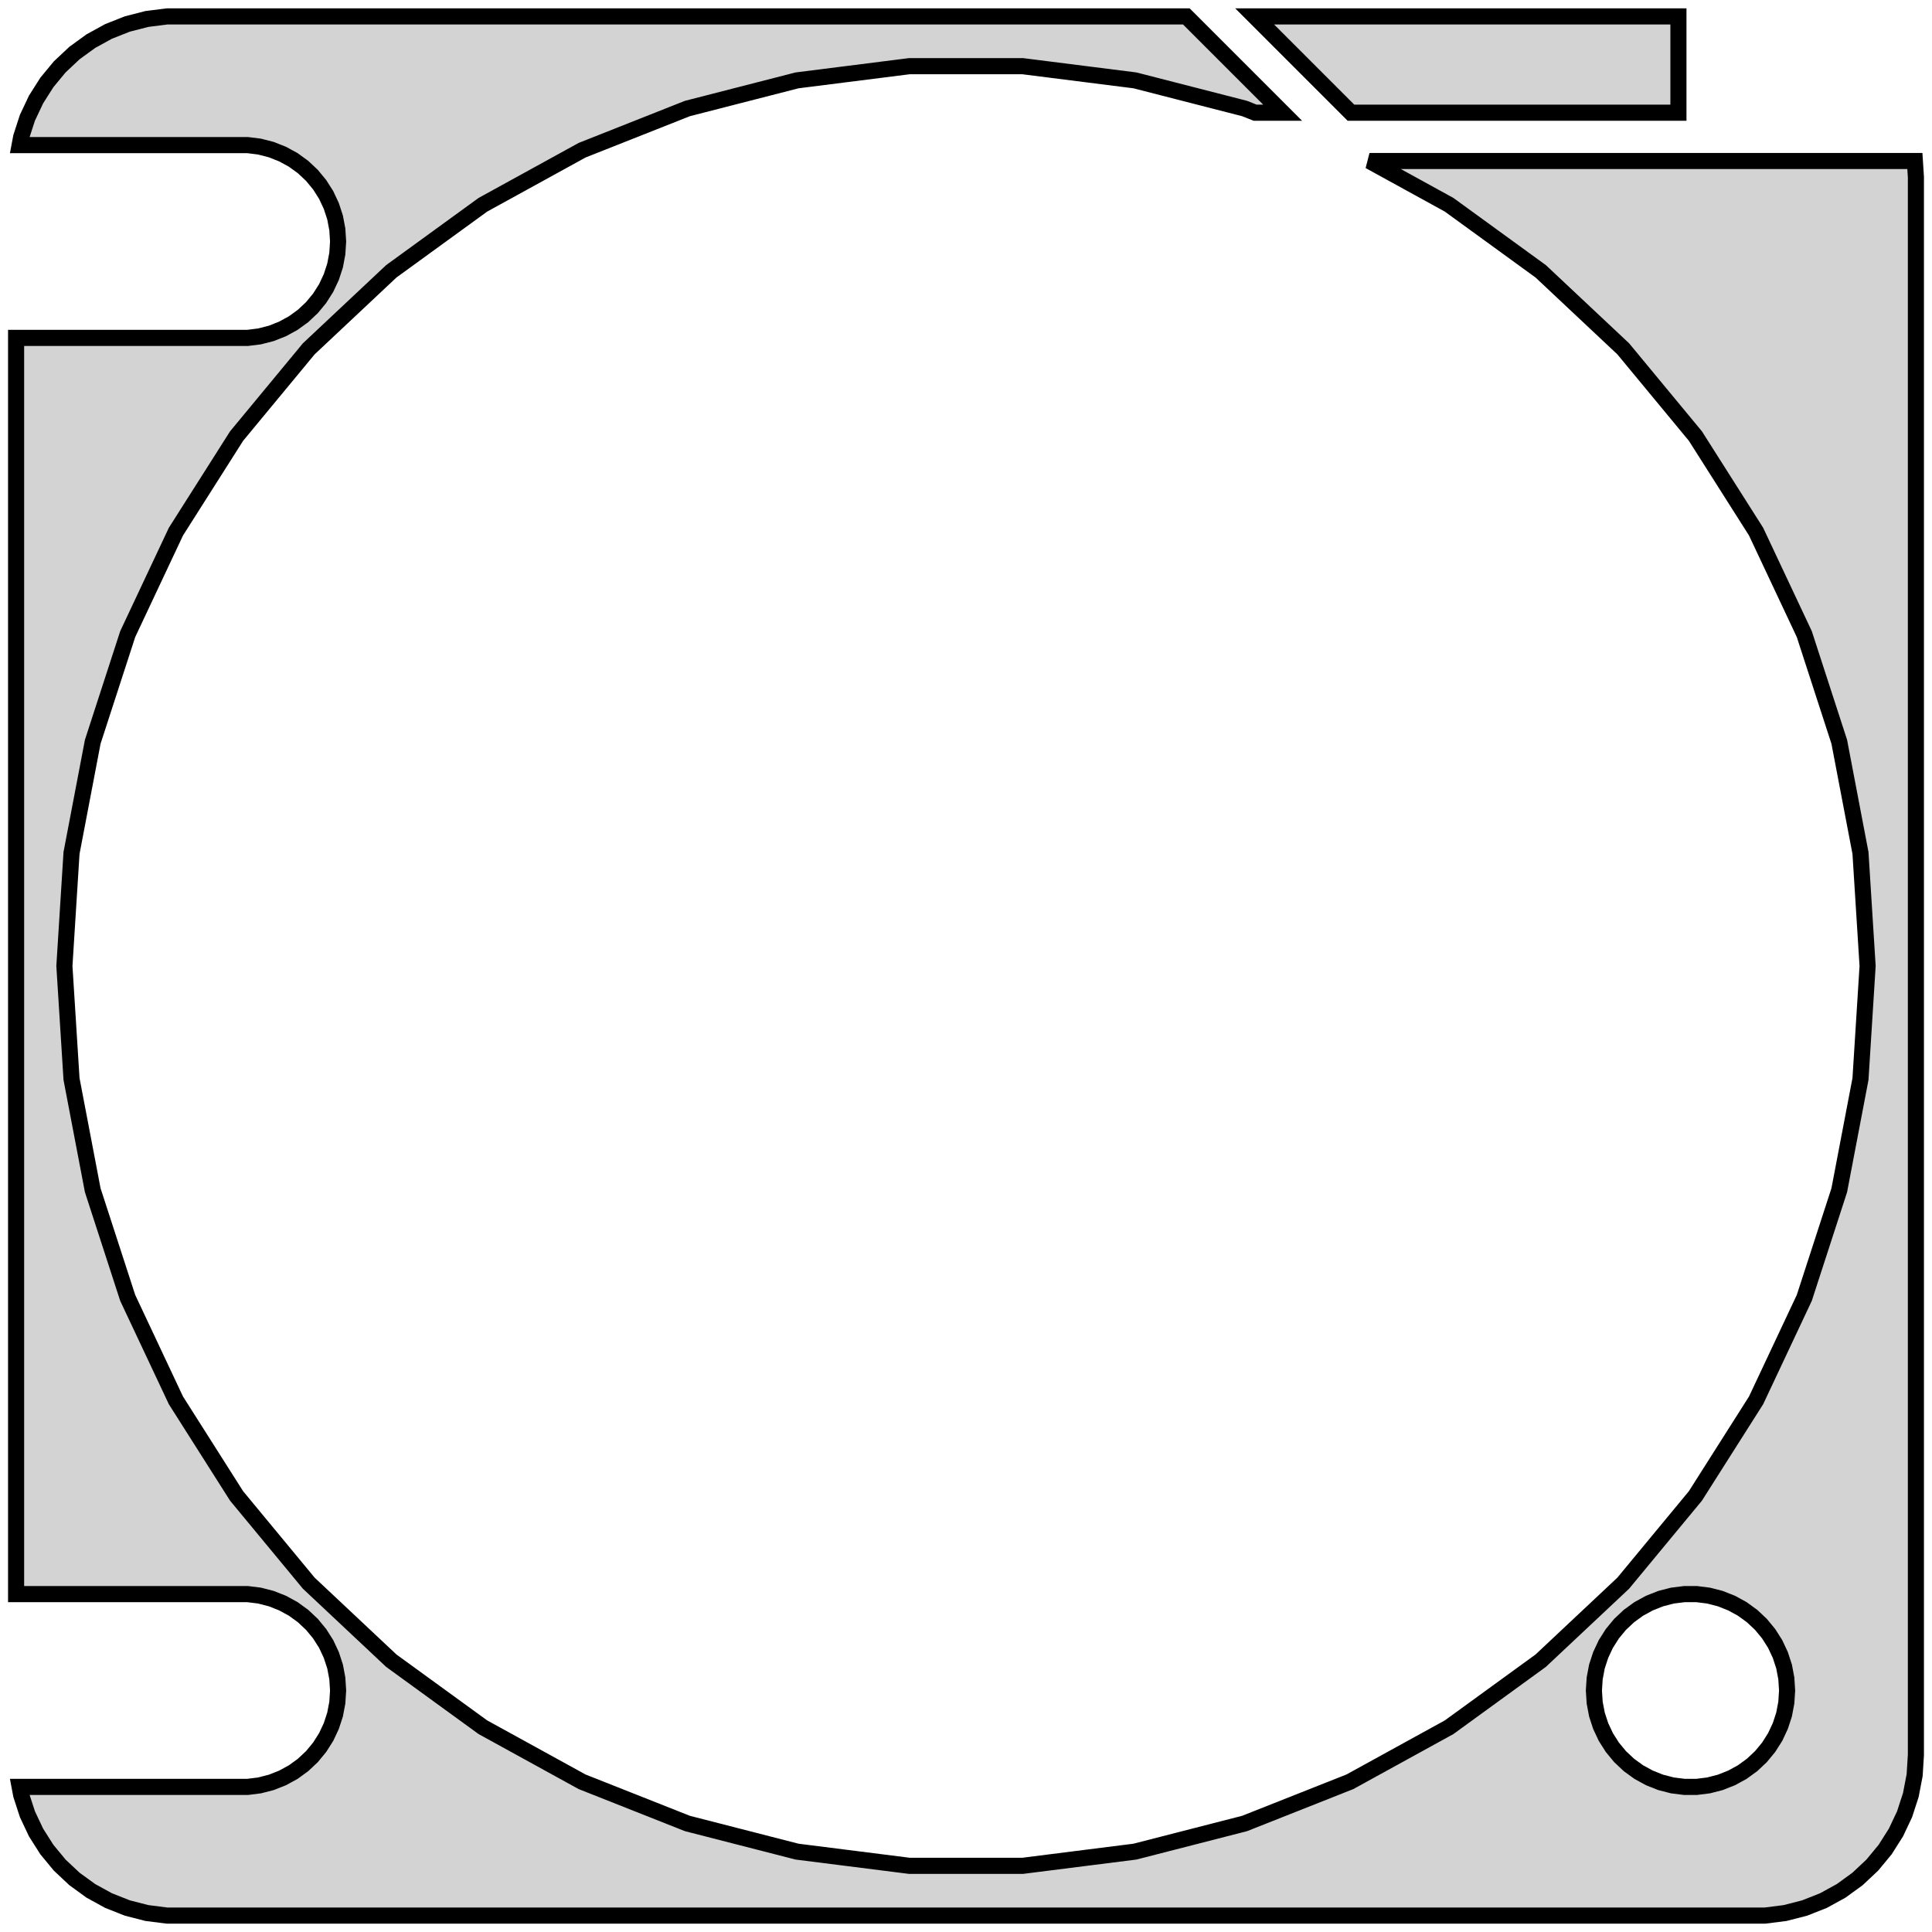
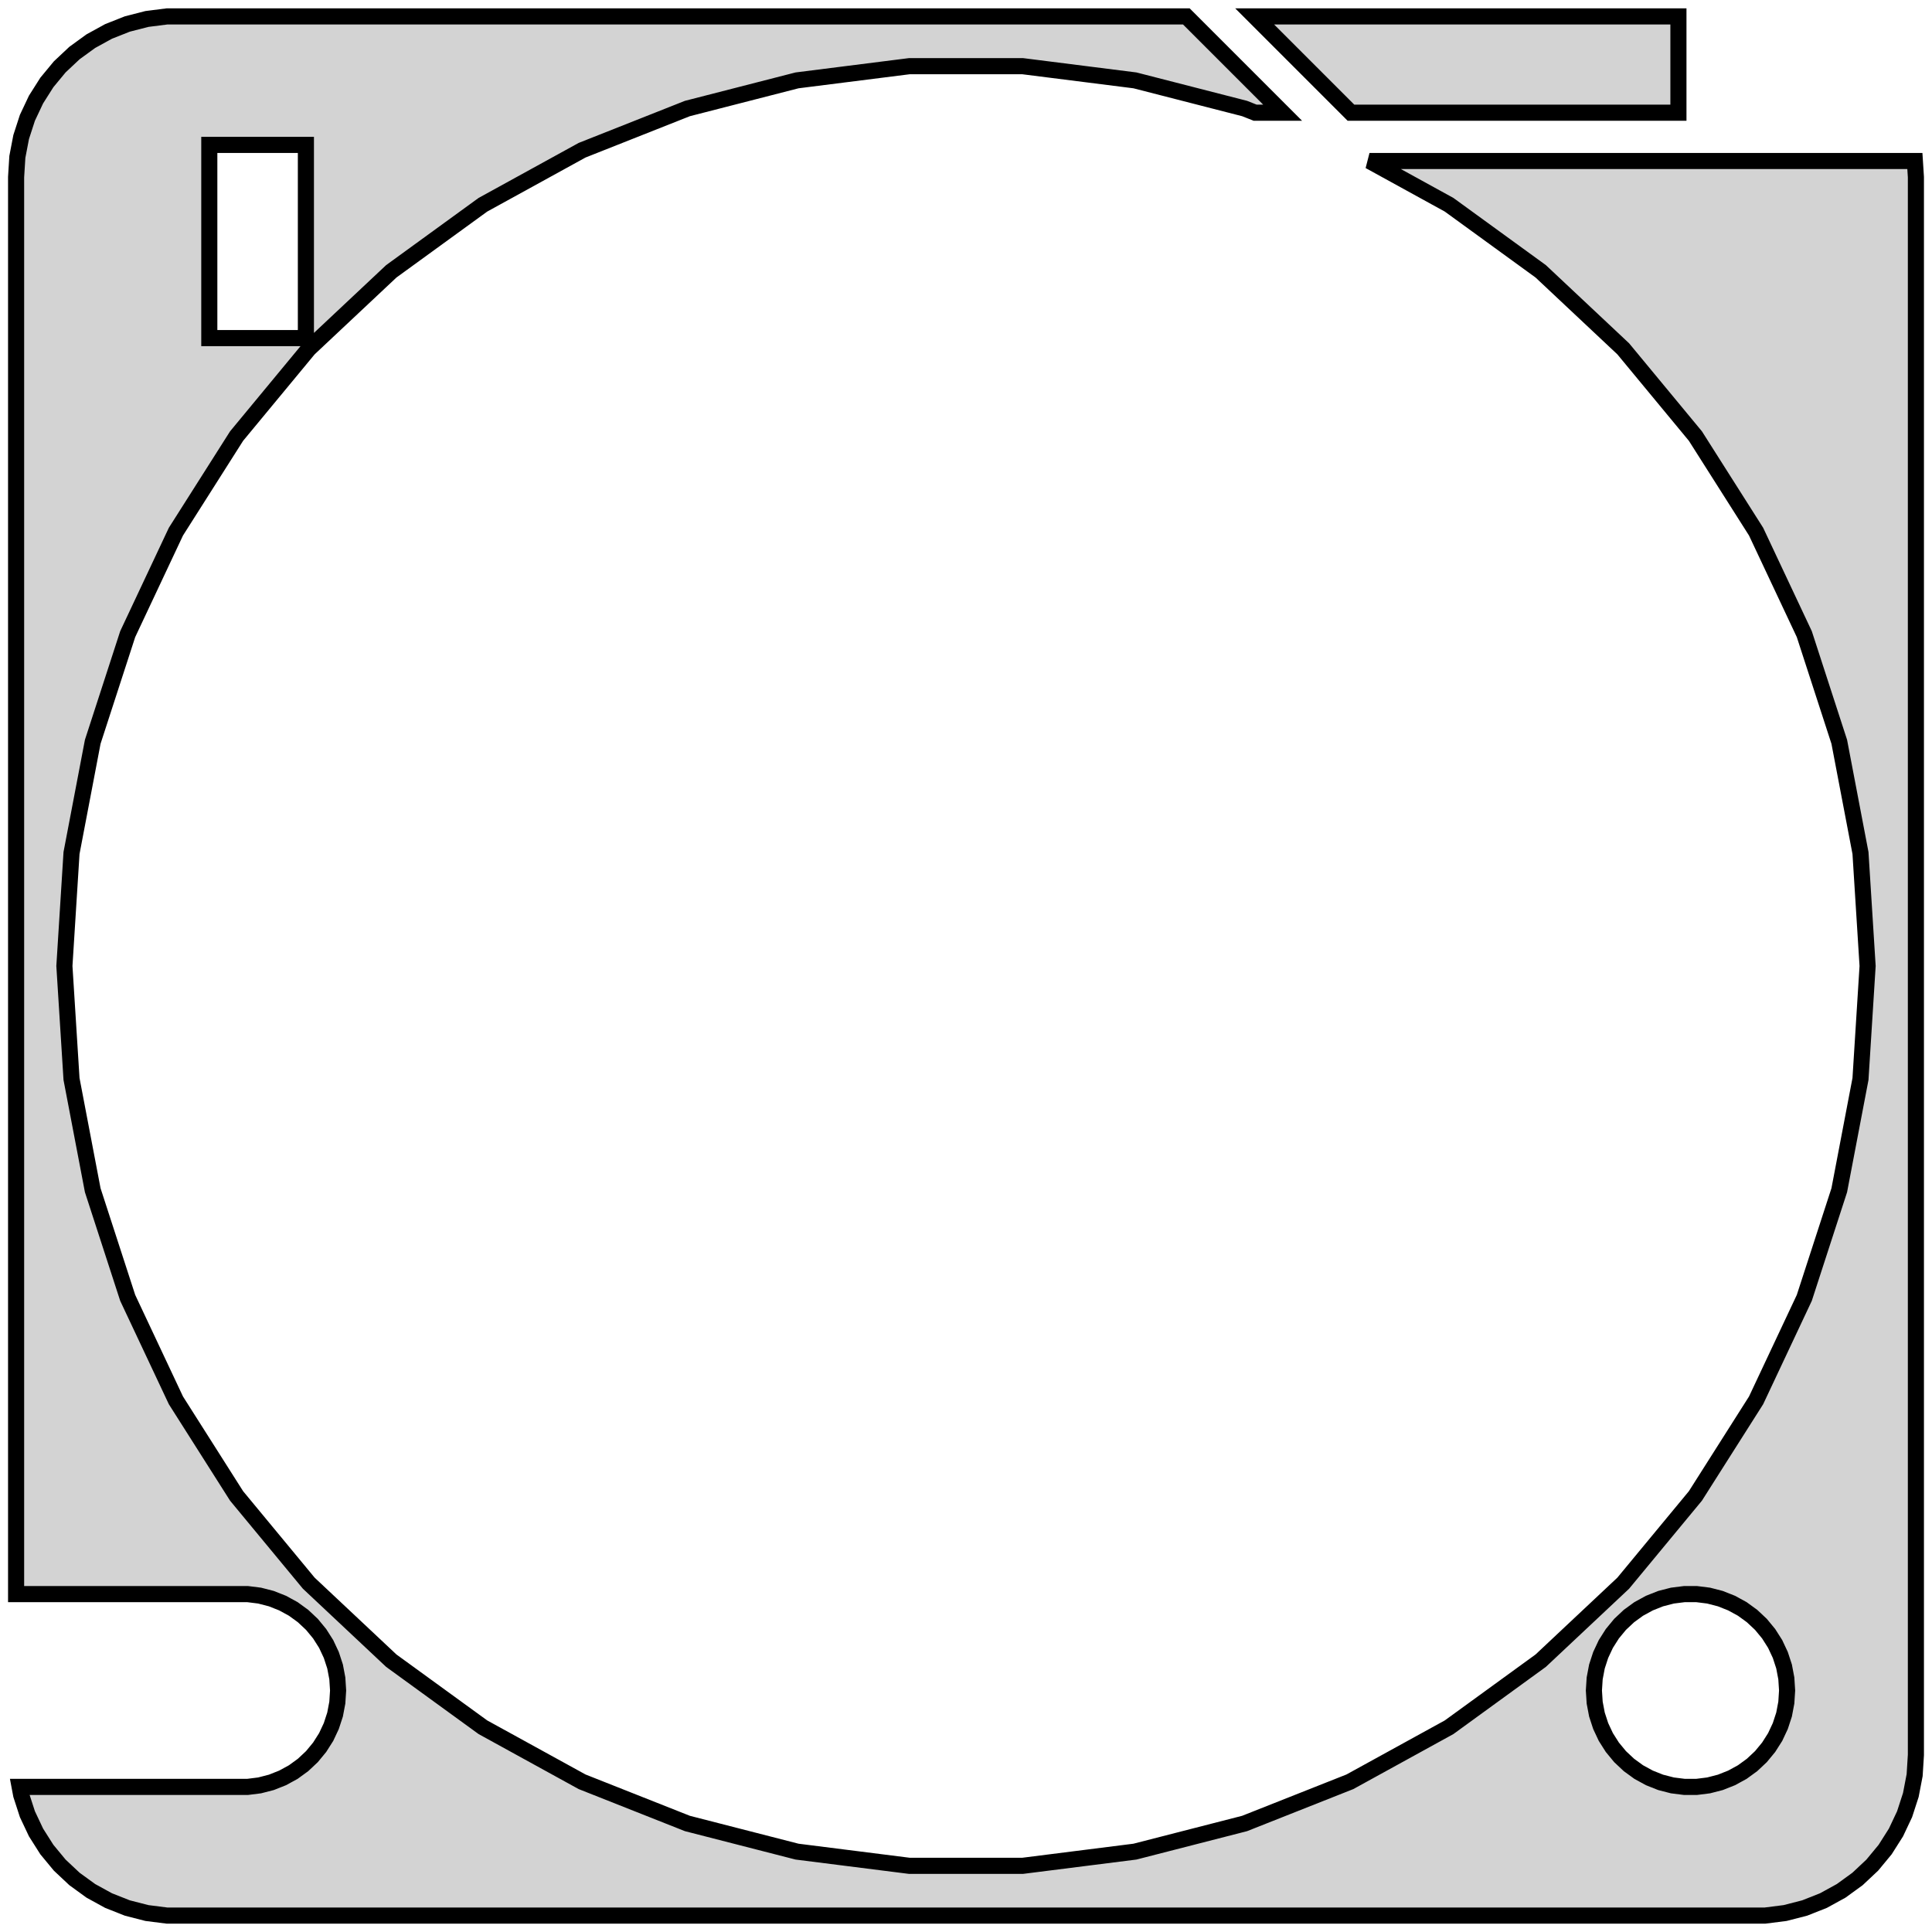
<svg xmlns="http://www.w3.org/2000/svg" width="60mm" height="60mm" viewBox="-30 -168 60 60" version="1.1">
-   <path d=" M 22.125,-167.49 L 8.965,-167.49 L 11.955,-164.5 L 22.125,-164.5 z M 25.437,-108.589 L 26.045,-108.745 L 26.629,-108.976 L 27.179,-109.278 L 27.687,-109.647 L 28.145,-110.077  L 28.545,-110.561 L 28.881,-111.091 L 29.149,-111.659 L 29.343,-112.257 L 29.461,-112.873 L 29.5,-113.5  L 29.5,-162.5 L 29.468,-163 L 12.531,-163 L 15.003,-161.641 L 17.848,-159.574 L 20.411,-157.167  L 22.652,-154.458 L 24.537,-151.489 L 26.034,-148.307 L 27.12,-144.963 L 27.779,-141.509 L 28,-138  L 27.779,-134.491 L 27.12,-131.037 L 26.034,-127.693 L 24.537,-124.511 L 22.652,-121.542 L 20.411,-118.833  L 17.848,-116.426 L 15.003,-114.359 L 11.922,-112.665 L 8.652,-111.37 L 5.247,-110.496 L 1.758,-110.055  L -1.758,-110.055 L -5.247,-110.496 L -8.652,-111.37 L -11.922,-112.665 L -15.003,-114.359 L -17.848,-116.426  L -20.411,-118.833 L -22.652,-121.542 L -24.537,-124.511 L -26.034,-127.693 L -27.12,-131.037 L -27.779,-134.491  L -28,-138 L -27.779,-141.509 L -27.12,-144.963 L -26.034,-148.307 L -24.537,-151.489 L -22.652,-154.458  L -20.411,-157.167 L -17.848,-159.574 L -15.003,-161.641 L -11.922,-163.335 L -8.652,-164.63 L -5.247,-165.504  L -1.758,-165.945 L 1.758,-165.945 L 5.247,-165.504 L 8.652,-164.63 L 8.98,-164.5 L 9.833,-164.5  L 6.843,-167.49 L -24.814,-167.49 L -25.437,-167.411 L -26.045,-167.255 L -26.629,-167.024 L -27.179,-166.722  L -27.687,-166.353 L -28.145,-165.923 L -28.545,-165.439 L -28.881,-164.909 L -29.149,-164.341 L -29.343,-163.743  L -29.39,-163.494 L -22.312,-163.494 L -21.938,-163.447 L -21.573,-163.353 L -21.223,-163.214 L -20.892,-163.033  L -20.588,-162.812 L -20.313,-162.554 L -20.073,-162.263 L -19.871,-161.945 L -19.711,-161.604 L -19.594,-161.246  L -19.524,-160.876 L -19.5,-160.5 L -19.524,-160.124 L -19.594,-159.754 L -19.711,-159.396 L -19.871,-159.055  L -20.073,-158.737 L -20.313,-158.446 L -20.588,-158.188 L -20.892,-157.967 L -21.223,-157.786 L -21.573,-157.647  L -21.938,-157.553 L -22.312,-157.506 L -29.5,-157.506 L -29.5,-118.494 L -22.312,-118.494 L -21.938,-118.447  L -21.573,-118.353 L -21.223,-118.214 L -20.892,-118.033 L -20.588,-117.812 L -20.313,-117.554 L -20.073,-117.263  L -19.871,-116.945 L -19.711,-116.604 L -19.594,-116.246 L -19.524,-115.876 L -19.5,-115.5 L -19.524,-115.124  L -19.594,-114.754 L -19.711,-114.396 L -19.871,-114.055 L -20.073,-113.737 L -20.313,-113.446 L -20.588,-113.188  L -20.892,-112.967 L -21.223,-112.786 L -21.573,-112.647 L -21.938,-112.553 L -22.312,-112.506 L -29.39,-112.506  L -29.343,-112.257 L -29.149,-111.659 L -28.881,-111.091 L -28.545,-110.561 L -28.145,-110.077 L -27.687,-109.647  L -27.179,-109.278 L -26.629,-108.976 L -26.045,-108.745 L -25.437,-108.589 L -24.814,-108.51 L 24.814,-108.51  z M 22.312,-112.506 L 21.938,-112.553 L 21.573,-112.647 L 21.223,-112.786 L 20.892,-112.967 L 20.588,-113.188  L 20.313,-113.446 L 20.073,-113.737 L 19.871,-114.055 L 19.711,-114.396 L 19.594,-114.754 L 19.524,-115.124  L 19.5,-115.5 L 19.524,-115.876 L 19.594,-116.246 L 19.711,-116.604 L 19.871,-116.945 L 20.073,-117.263  L 20.313,-117.554 L 20.588,-117.812 L 20.892,-118.033 L 21.223,-118.214 L 21.573,-118.353 L 21.938,-118.447  L 22.312,-118.494 L 22.688,-118.494 L 23.062,-118.447 L 23.427,-118.353 L 23.777,-118.214 L 24.108,-118.033  L 24.412,-117.812 L 24.687,-117.554 L 24.927,-117.263 L 25.129,-116.945 L 25.289,-116.604 L 25.406,-116.246  L 25.476,-115.876 L 25.5,-115.5 L 25.476,-115.124 L 25.406,-114.754 L 25.289,-114.396 L 25.129,-114.055  L 24.927,-113.737 L 24.687,-113.446 L 24.412,-113.188 L 24.108,-112.967 L 23.777,-112.786 L 23.427,-112.647  L 23.062,-112.553 L 22.688,-112.506 z " stroke="black" fill="lightgray" stroke-width="0.5" />
+   <path d=" M 22.125,-167.49 L 8.965,-167.49 L 11.955,-164.5 L 22.125,-164.5 z M 25.437,-108.589 L 26.045,-108.745 L 26.629,-108.976 L 27.179,-109.278 L 27.687,-109.647 L 28.145,-110.077  L 28.545,-110.561 L 28.881,-111.091 L 29.149,-111.659 L 29.343,-112.257 L 29.461,-112.873 L 29.5,-113.5  L 29.5,-162.5 L 29.468,-163 L 12.531,-163 L 15.003,-161.641 L 17.848,-159.574 L 20.411,-157.167  L 22.652,-154.458 L 24.537,-151.489 L 26.034,-148.307 L 27.12,-144.963 L 27.779,-141.509 L 28,-138  L 27.779,-134.491 L 27.12,-131.037 L 26.034,-127.693 L 24.537,-124.511 L 22.652,-121.542 L 20.411,-118.833  L 17.848,-116.426 L 15.003,-114.359 L 11.922,-112.665 L 8.652,-111.37 L 5.247,-110.496 L 1.758,-110.055  L -1.758,-110.055 L -5.247,-110.496 L -8.652,-111.37 L -11.922,-112.665 L -15.003,-114.359 L -17.848,-116.426  L -20.411,-118.833 L -22.652,-121.542 L -24.537,-124.511 L -26.034,-127.693 L -27.12,-131.037 L -27.779,-134.491  L -28,-138 L -27.779,-141.509 L -27.12,-144.963 L -26.034,-148.307 L -24.537,-151.489 L -22.652,-154.458  L -20.411,-157.167 L -17.848,-159.574 L -15.003,-161.641 L -11.922,-163.335 L -8.652,-164.63 L -5.247,-165.504  L -1.758,-165.945 L 1.758,-165.945 L 5.247,-165.504 L 8.652,-164.63 L 8.98,-164.5 L 9.833,-164.5  L 6.843,-167.49 L -24.814,-167.49 L -25.437,-167.411 L -26.045,-167.255 L -26.629,-167.024 L -27.179,-166.722  L -27.687,-166.353 L -28.145,-165.923 L -28.545,-165.439 L -28.881,-164.909 L -29.149,-164.341 L -29.343,-163.743  L -29.461,-163.127 L -29.5,-162.5 L -29.5,-118.494 L -22.312,-118.494 L -21.938,-118.447 L -21.573,-118.353  L -21.223,-118.214 L -20.892,-118.033 L -20.588,-117.812 L -20.313,-117.554 L -20.073,-117.263 L -19.871,-116.945  L -19.711,-116.604 L -19.594,-116.246 L -19.524,-115.876 L -19.5,-115.5 L -19.524,-115.124 L -19.594,-114.754  L -19.711,-114.396 L -19.871,-114.055 L -20.073,-113.737 L -20.313,-113.446 L -20.588,-113.188 L -20.892,-112.967  L -21.223,-112.786 L -21.573,-112.647 L -21.938,-112.553 L -22.312,-112.506 L -29.39,-112.506 L -29.343,-112.257  L -29.149,-111.659 L -28.881,-111.091 L -28.545,-110.561 L -28.145,-110.077 L -27.687,-109.647 L -27.179,-109.278  L -26.629,-108.976 L -26.045,-108.745 L -25.437,-108.589 L -24.814,-108.51 L 24.814,-108.51 z M -23.5,-157.5 L -23.5,-163.5 L -20.5,-163.5 L -20.5,-157.5 z M 22.312,-112.506 L 21.938,-112.553 L 21.573,-112.647 L 21.223,-112.786 L 20.892,-112.967 L 20.588,-113.188  L 20.313,-113.446 L 20.073,-113.737 L 19.871,-114.055 L 19.711,-114.396 L 19.594,-114.754 L 19.524,-115.124  L 19.5,-115.5 L 19.524,-115.876 L 19.594,-116.246 L 19.711,-116.604 L 19.871,-116.945 L 20.073,-117.263  L 20.313,-117.554 L 20.588,-117.812 L 20.892,-118.033 L 21.223,-118.214 L 21.573,-118.353 L 21.938,-118.447  L 22.312,-118.494 L 22.688,-118.494 L 23.062,-118.447 L 23.427,-118.353 L 23.777,-118.214 L 24.108,-118.033  L 24.412,-117.812 L 24.687,-117.554 L 24.927,-117.263 L 25.129,-116.945 L 25.289,-116.604 L 25.406,-116.246  L 25.476,-115.876 L 25.5,-115.5 L 25.476,-115.124 L 25.406,-114.754 L 25.289,-114.396 L 25.129,-114.055  L 24.927,-113.737 L 24.687,-113.446 L 24.412,-113.188 L 24.108,-112.967 L 23.777,-112.786 L 23.427,-112.647  L 23.062,-112.553 L 22.688,-112.506 z " stroke="black" fill="lightgray" stroke-width="0.5" />
</svg>
